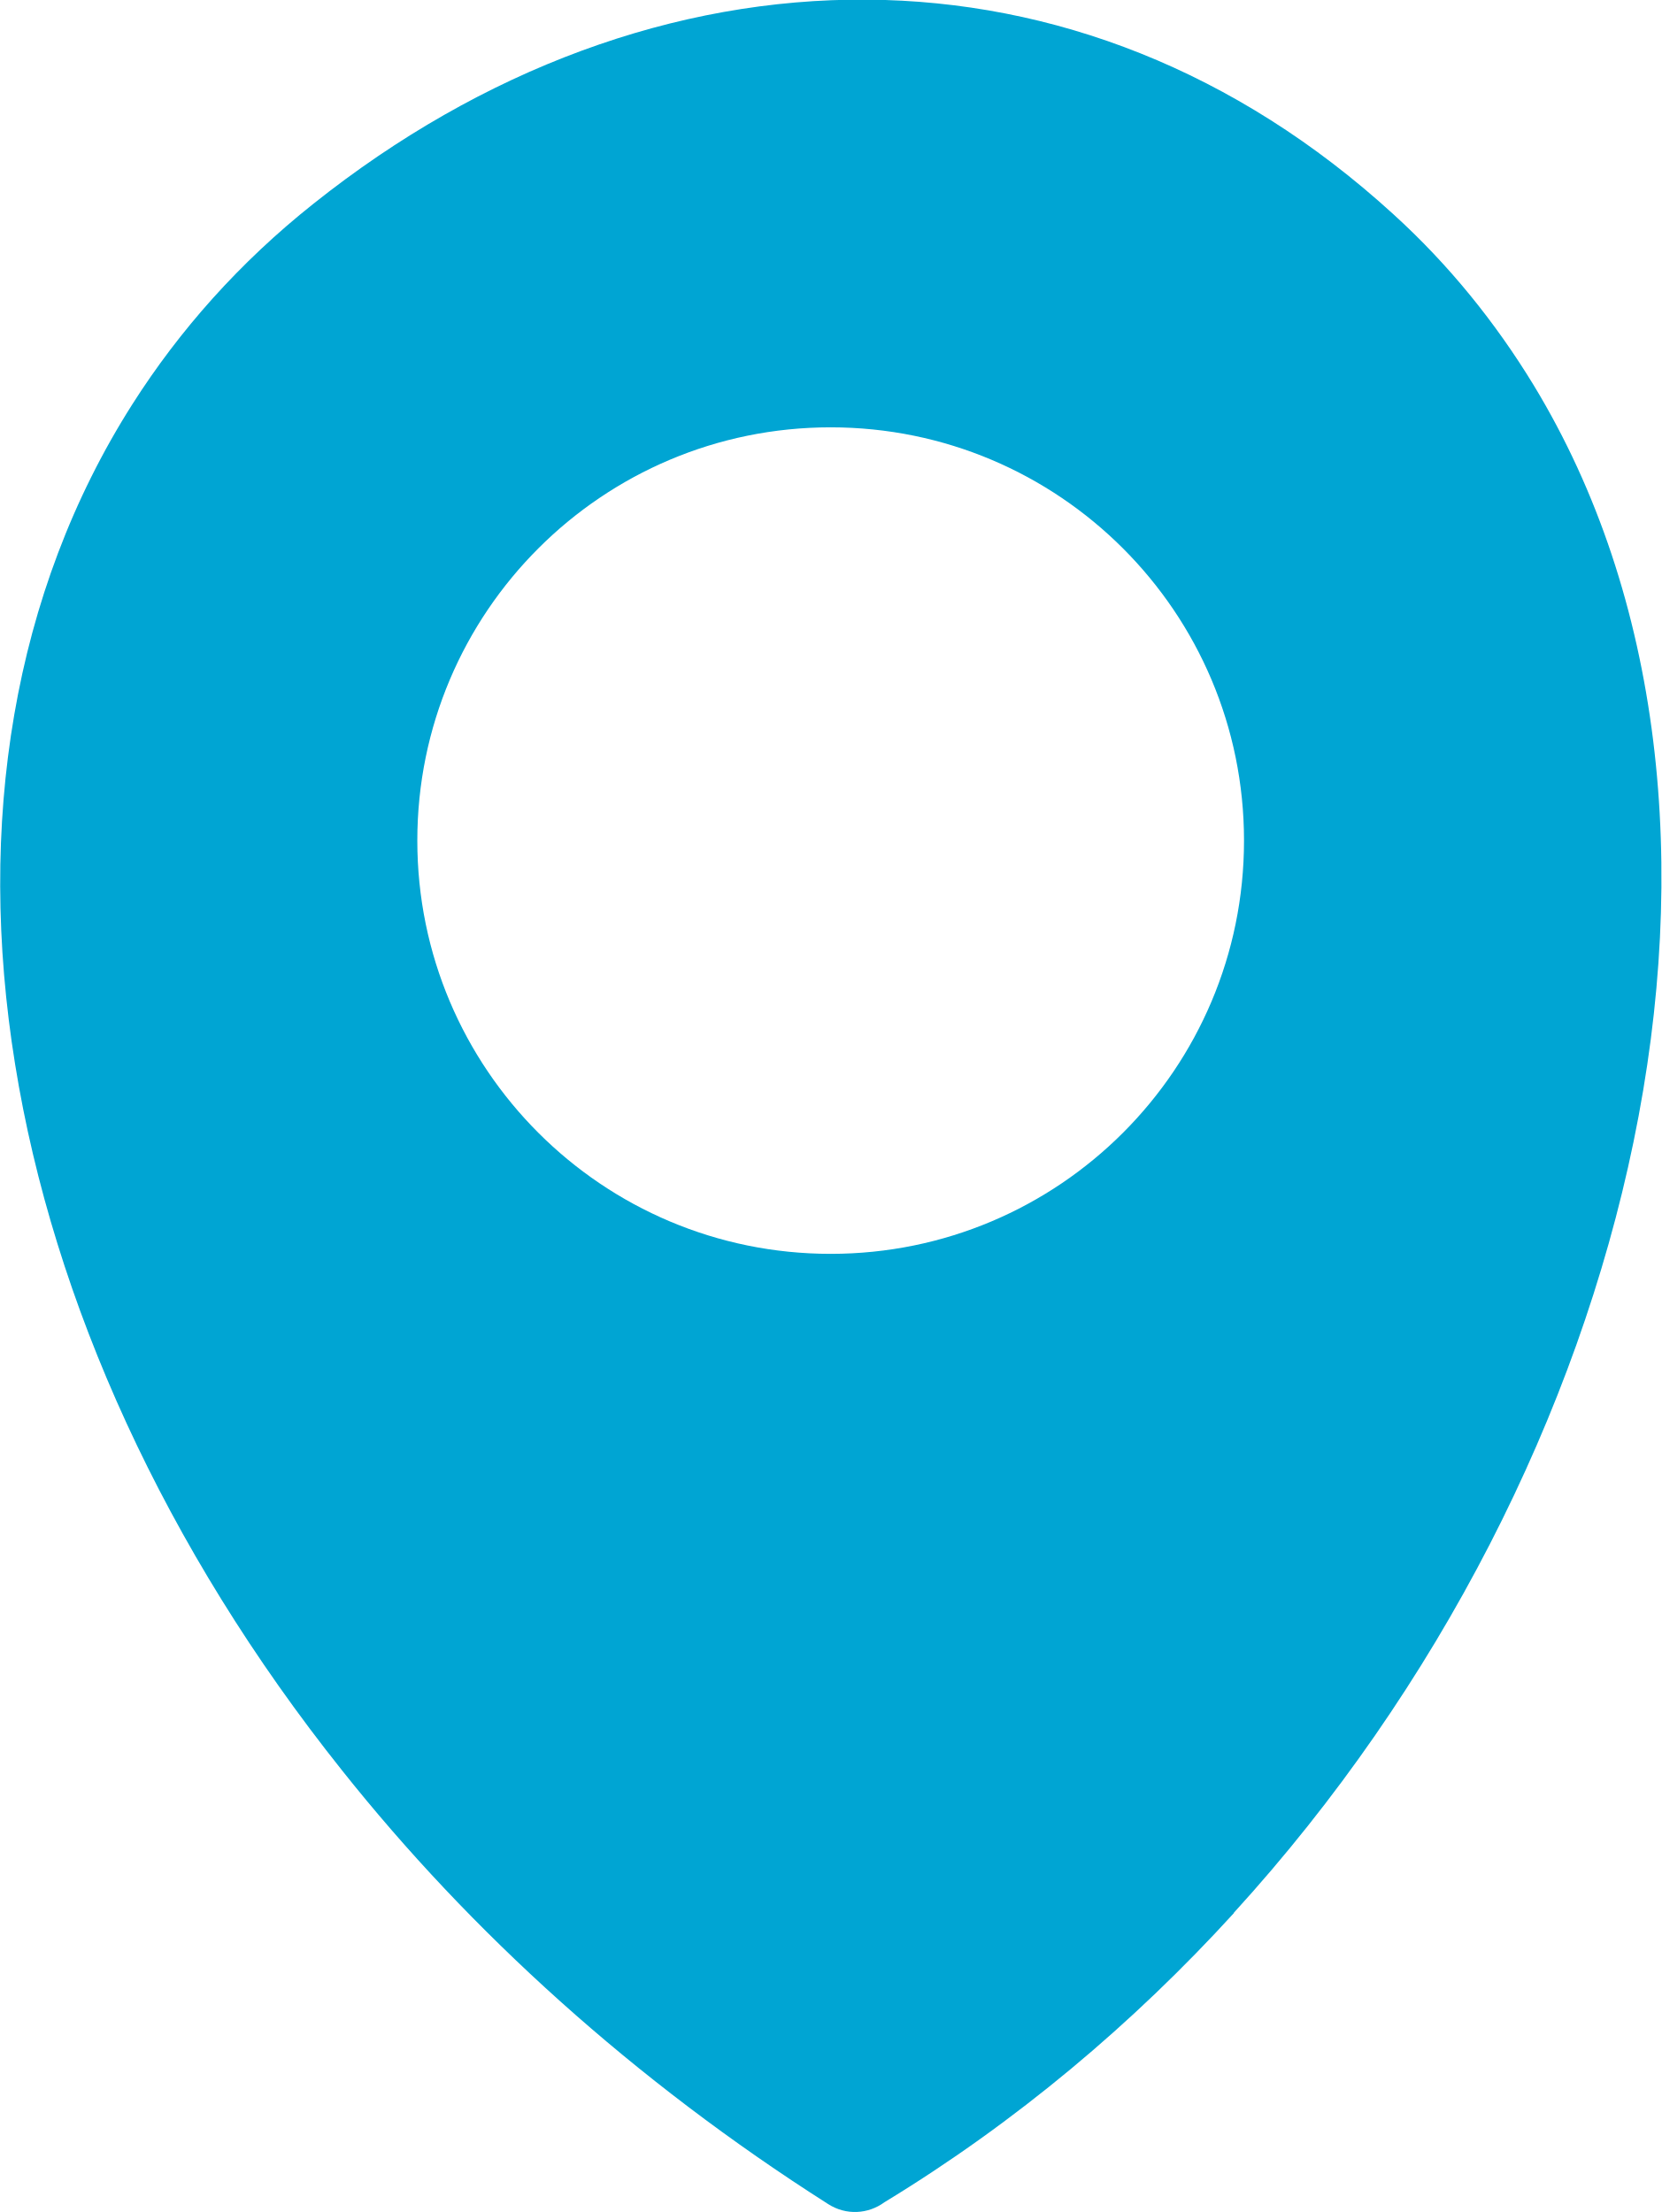
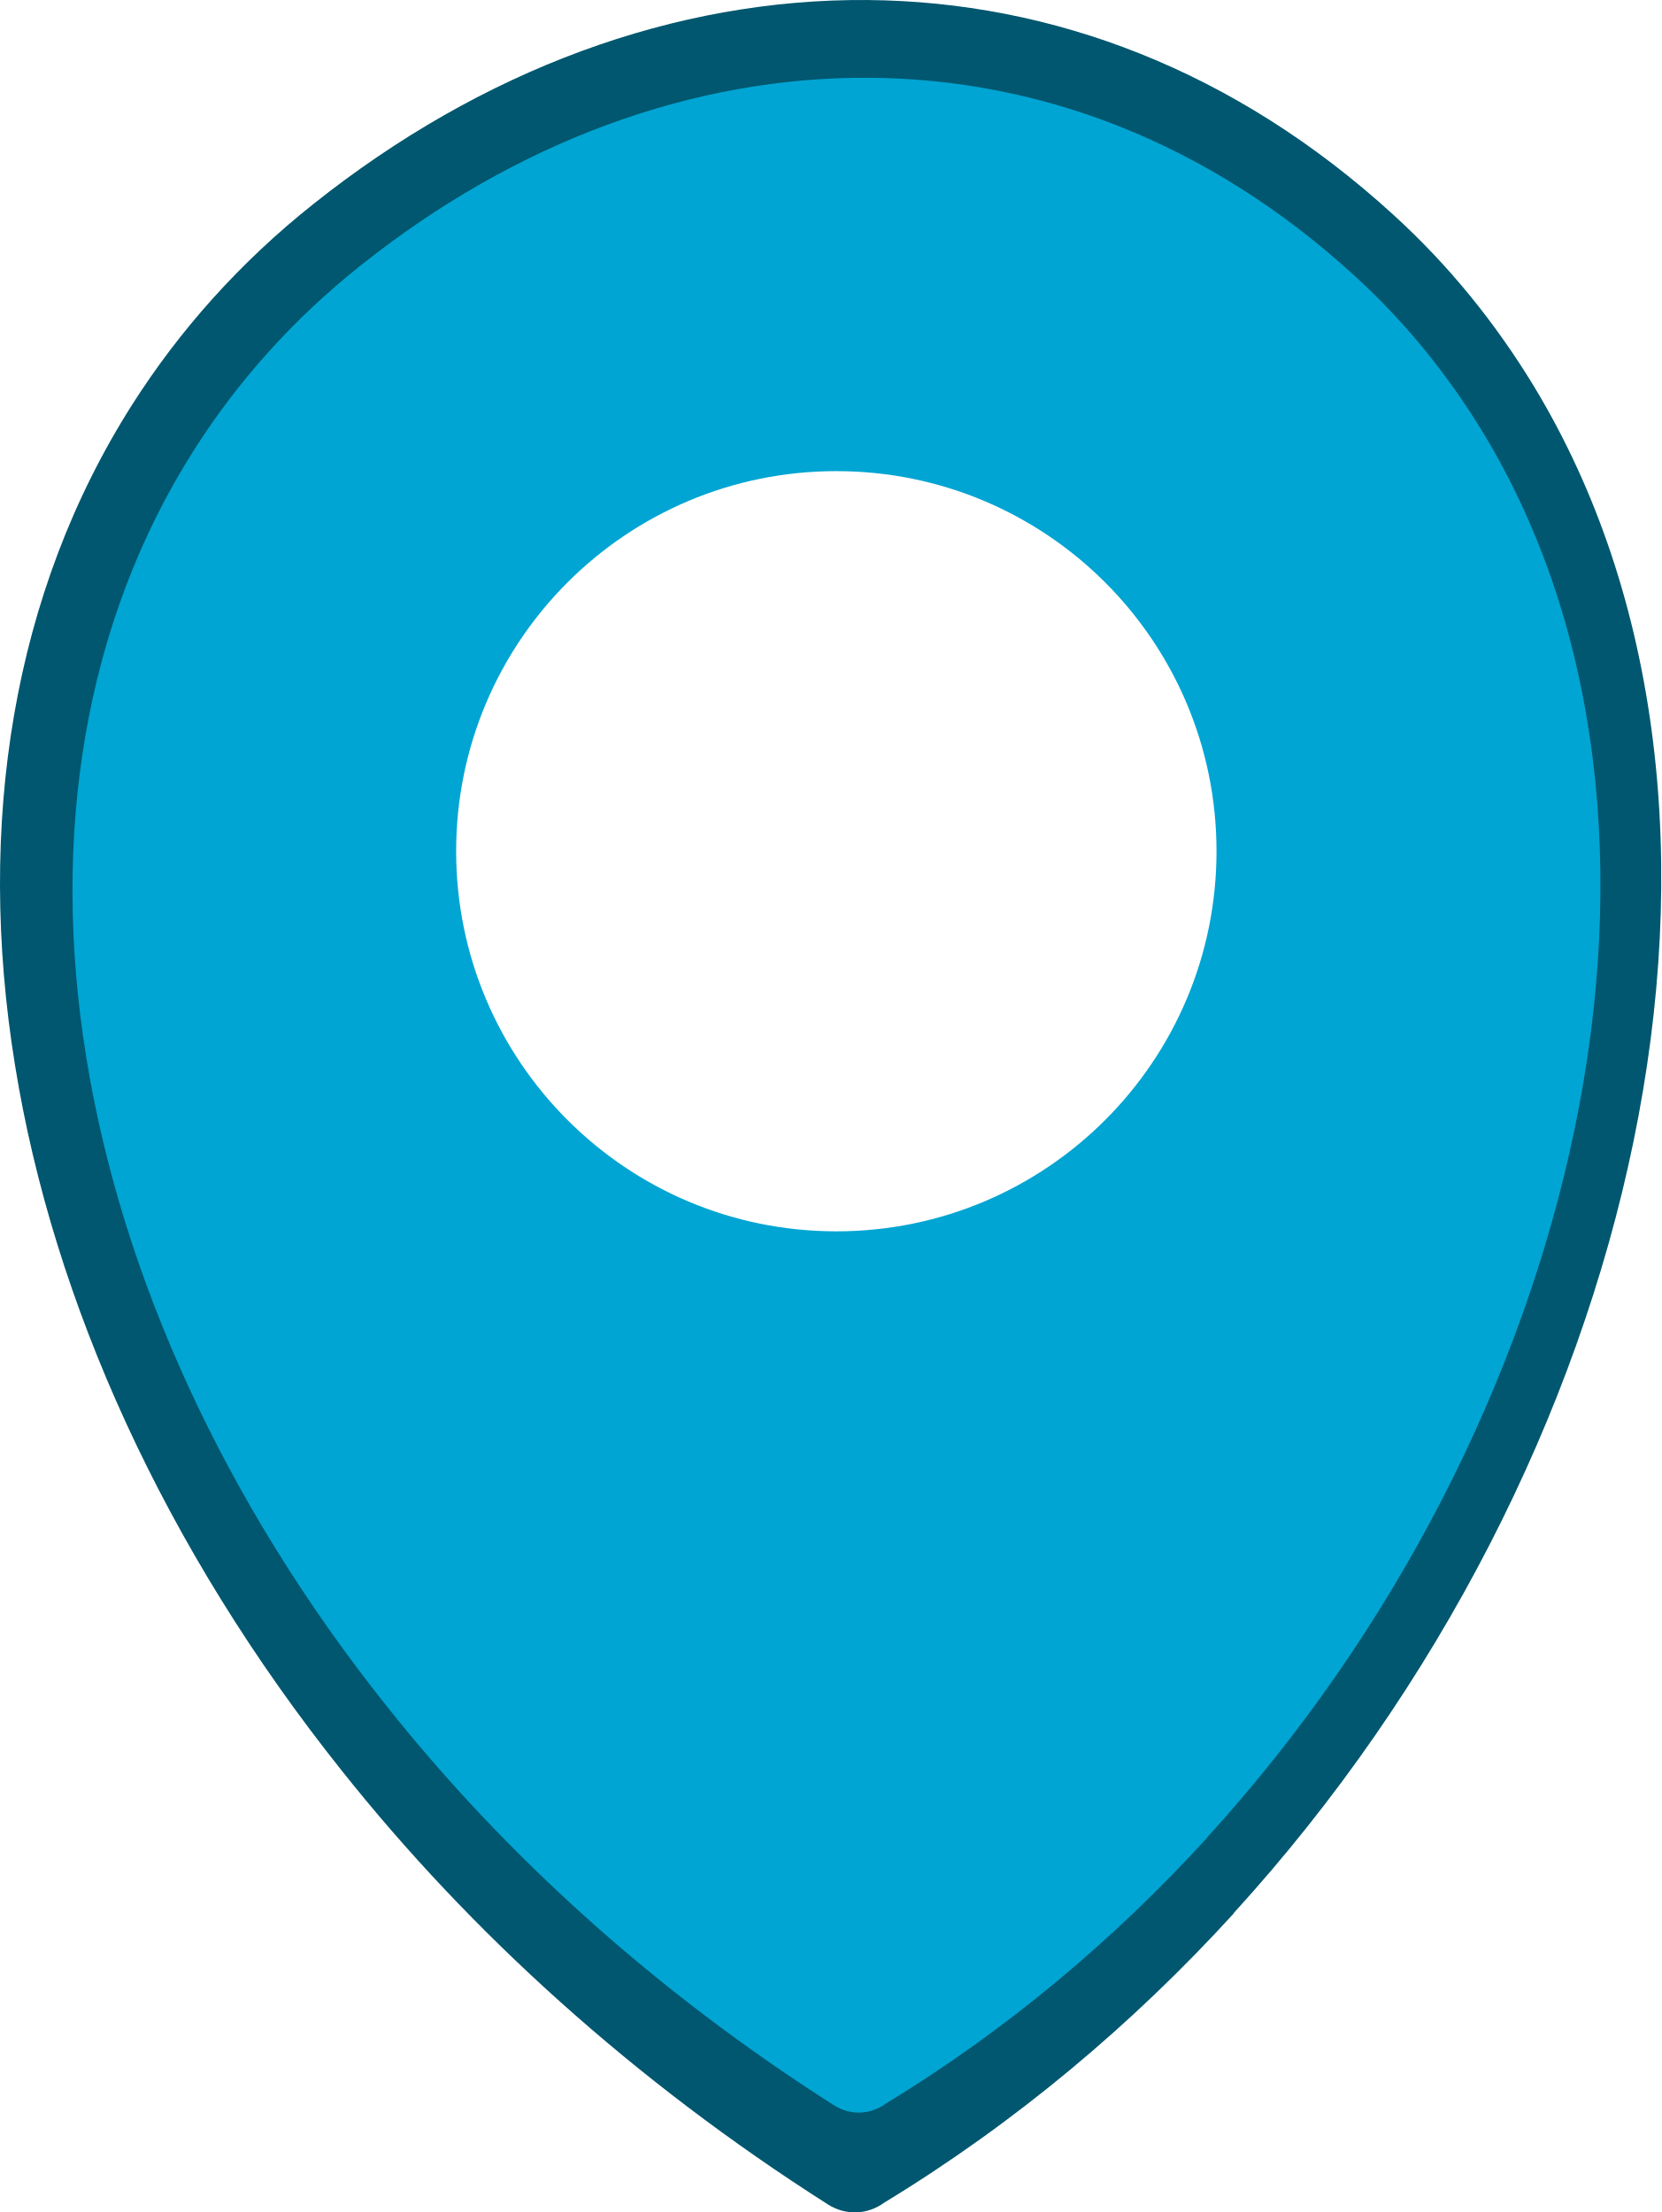
- <svg xmlns="http://www.w3.org/2000/svg" shape-rendering="geometricPrecision" text-rendering="geometricPrecision" image-rendering="optimizeQuality" fill-rule="evenodd" clip-rule="evenodd" width="4606" height="6134" style="">
-   <rect id="backgroundrect" width="100%" height="100%" x="0" y="0" fill="none" stroke="none" />
-   <g class="currentLayer" style="">
-     <path d="M3421 5305c-279 306-604 580-969 802-45 33-106 37-156 5-539-343-992-755-1348-1203-491-616-800-1299-906-1957-108-667-7-1309 325-1831 131-206 298-394 502-556C1337 192 1872-5 2405-1c513 4 1020 195 1458 595 154 140 283 300 389 474 357 588 434 1338 277 2098-155 751-539 1514-1108 2138zM2303 1185c633 0 1146 513 1146 1146s-513 1146-1146 1146-1146-513-1146-1146 513-1146 1146-1146z" id="svg_1" class="selected" fill="#00a5d3" fill-opacity="1" />
+ <svg xmlns="http://www.w3.org/2000/svg" xmlns:ns1="https://boxy-svg.com" shape-rendering="geometricPrecision" text-rendering="geometricPrecision" image-rendering="optimizeQuality" fill-rule="evenodd" clip-rule="evenodd" width="4606" height="6134" style="">
+   <defs>
+     <ns1:grid x="0" y="0" width="100" height="98.555" />
+   </defs>
+   <g class="currentLayer" style="" transform="matrix(1, 0, 0, 1, -5131.83, -694.9854)">
+     <path d="M 8552.314 6001.045 C 8273.314 6307.045 7948.314 6581.045 7583.314 6803.045 C 7538.314 6836.045 7477.314 6840.045 7427.314 6808.045 C 6888.314 6465.045 6435.314 6053.045 6079.314 5605.045 C 5588.314 4989.045 5279.314 4306.045 5173.314 3648.045 C 5065.314 2981.045 5166.314 2339.045 5498.314 1817.045 C 5629.314 1611.045 5796.314 1423.045 6000.314 1261.045 C 6468.314 888.045 7003.314 691.045 7536.314 695.045 C 8049.314 699.045 8556.314 890.045 8994.314 1290.045 C 9148.314 1430.045 9277.314 1590.045 9383.314 1764.045 C 9740.314 2352.045 9817.314 3102.045 9660.314 3862.045 C 9505.314 4613.045 9121.314 5376.045 8552.314 6000.045 Z M 7434.314 1881.045 C 8067.314 1881.045 8580.314 2394.045 8580.314 3027.045 C 8580.314 3660.045 8067.314 4173.045 7434.314 4173.045 C 6801.314 4173.045 6288.314 3660.045 6288.314 3027.045 C 6288.314 2394.045 6801.314 1881.045 7434.314 1881.045 Z" id="path-1" class="selected" fill-opacity="1" style="fill: rgb(0, 87, 111); filter: none;" />
+     <path d="M 8478.824 5790.865 C 8222.212 6072.311 7923.291 6324.325 7587.579 6528.511 C 7546.19 6558.863 7490.085 6562.542 7444.097 6533.11 C 6948.347 6217.633 6531.697 5838.692 6204.263 5426.641 C 5752.662 4860.07 5468.457 4231.875 5370.962 3626.674 C 5271.628 3013.196 5364.524 2422.711 5669.884 1942.598 C 5790.372 1753.128 5943.971 1580.213 6131.602 1431.212 C 6562.049 1088.142 7054.119 906.95 7544.35 910.629 C 8016.186 914.308 8482.503 1089.982 8885.357 1457.885 C 9027 1586.651 9145.649 1733.813 9243.143 1893.85 C 9571.497 2434.668 9642.318 3124.487 9497.916 3823.503 C 9355.354 4514.241 9002.167 5216.016 8478.824 5789.945 Z M 7450.535 2001.462 C 8032.742 2001.462 8504.578 2473.298 8504.578 3055.505 C 8504.578 3637.712 8032.742 4109.547 7450.535 4109.547 C 6868.328 4109.547 6396.492 3637.712 6396.492 3055.505 C 6396.492 2473.298 6868.328 2001.462 7450.535 2001.462 Z" id="svg_1" class="selected" fill="#00a5d3" fill-opacity="1" style="" />
  </g>
</svg>
